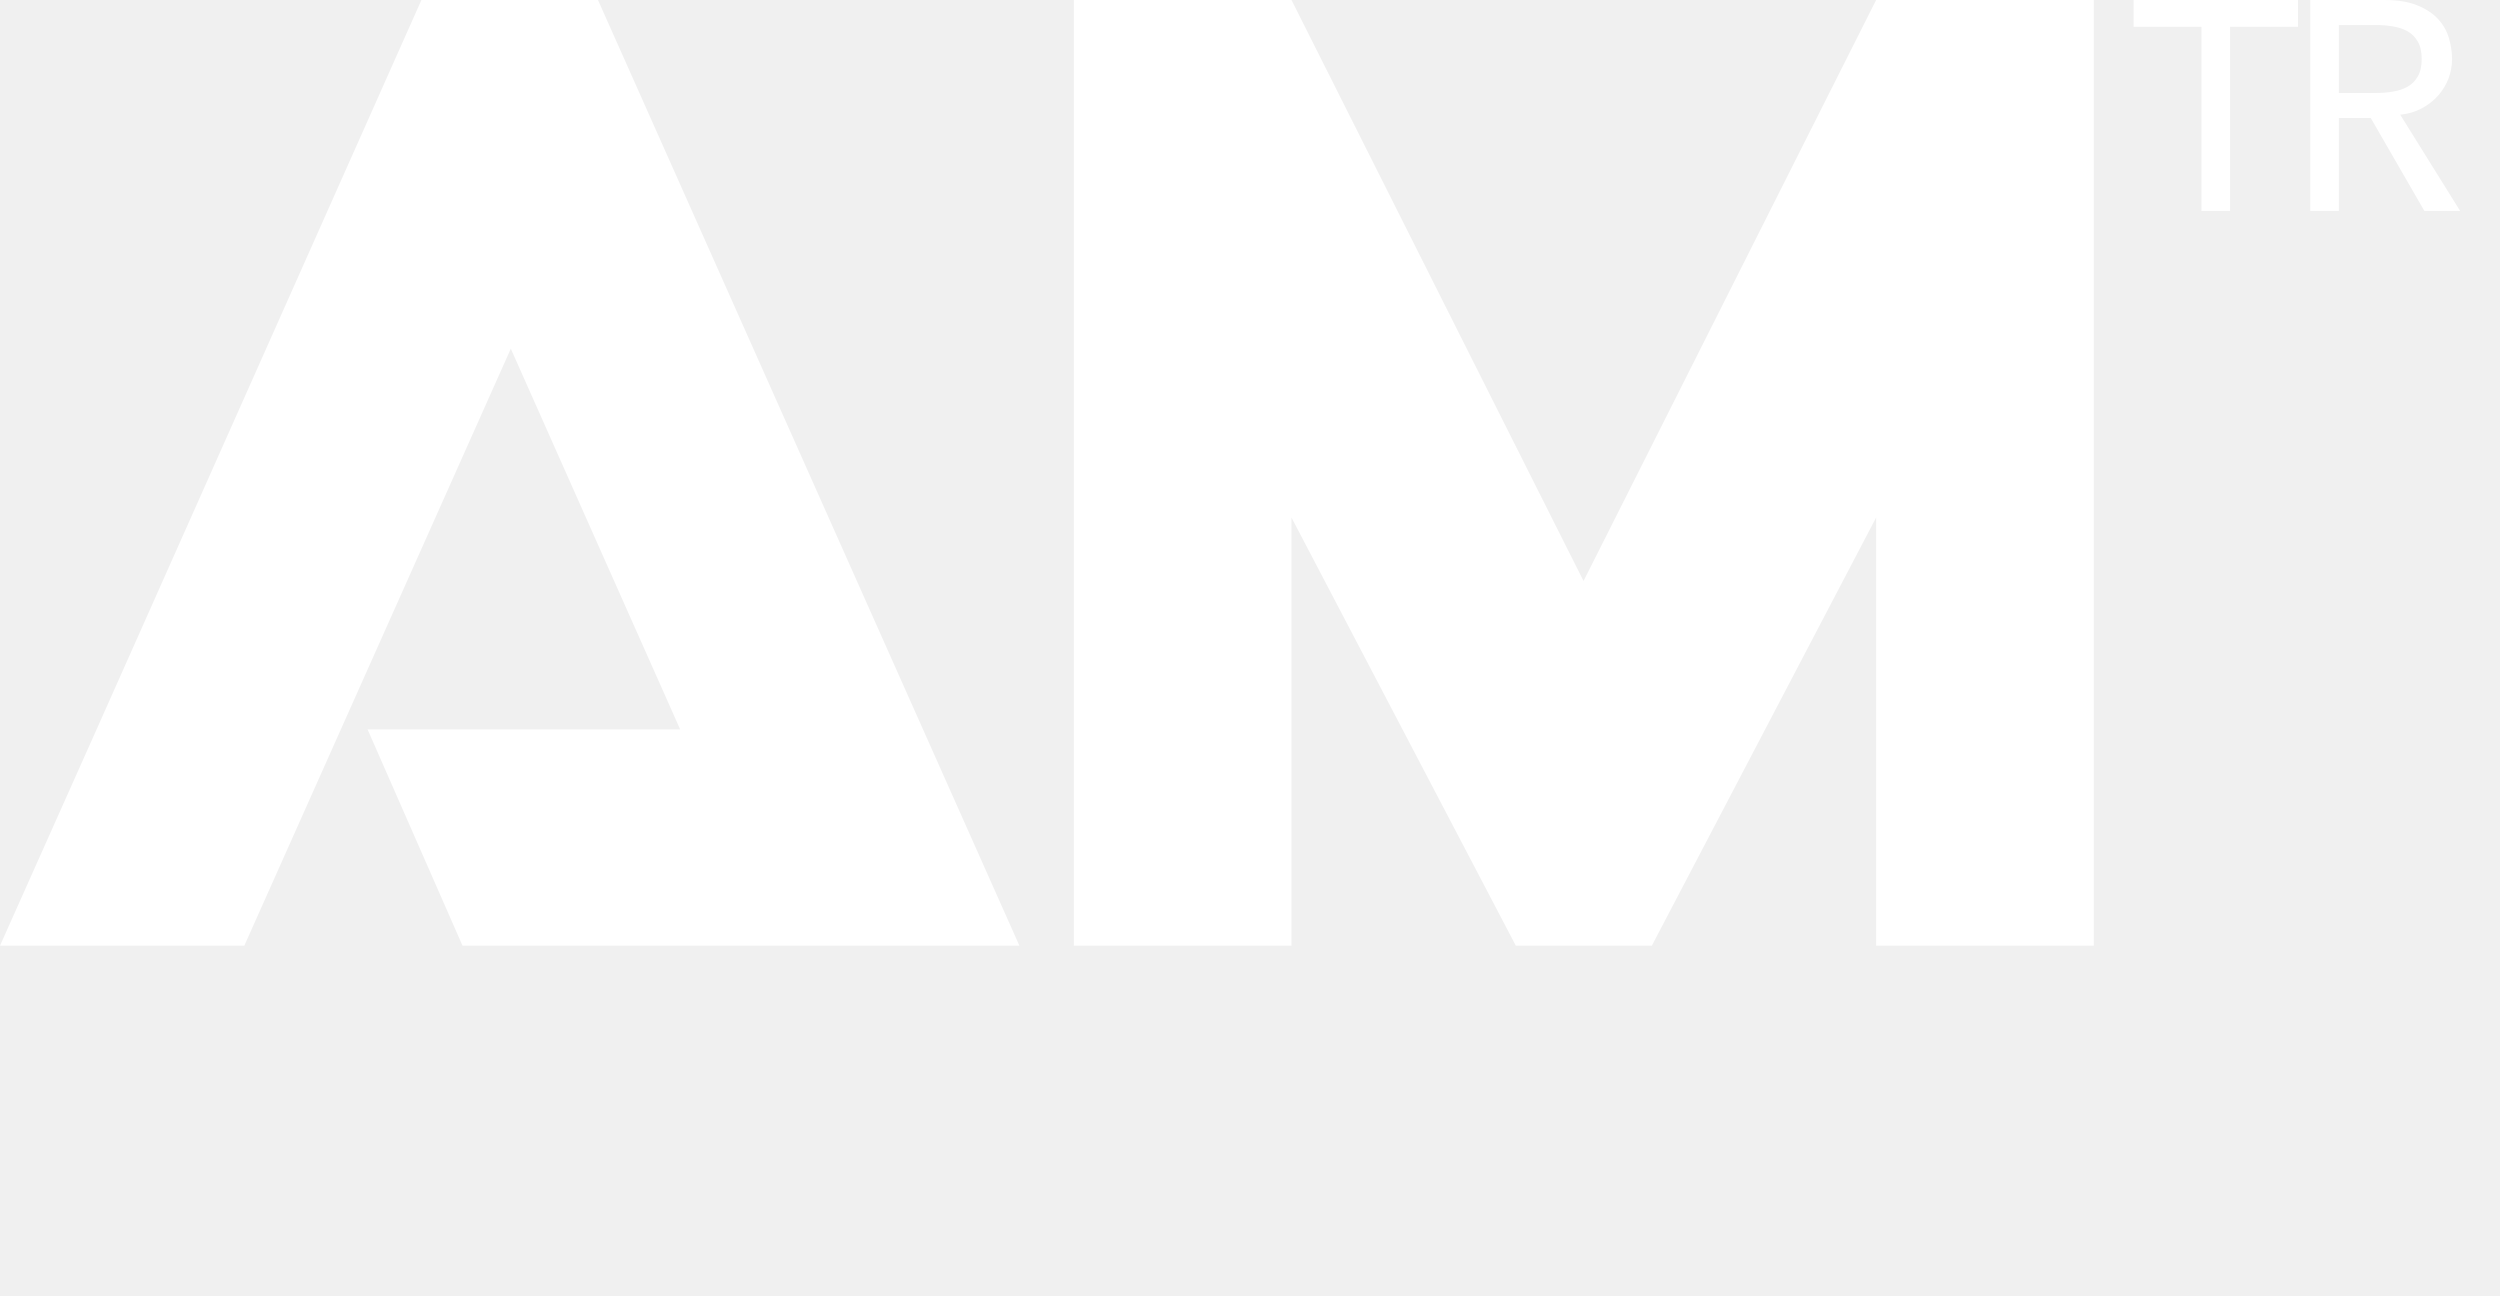
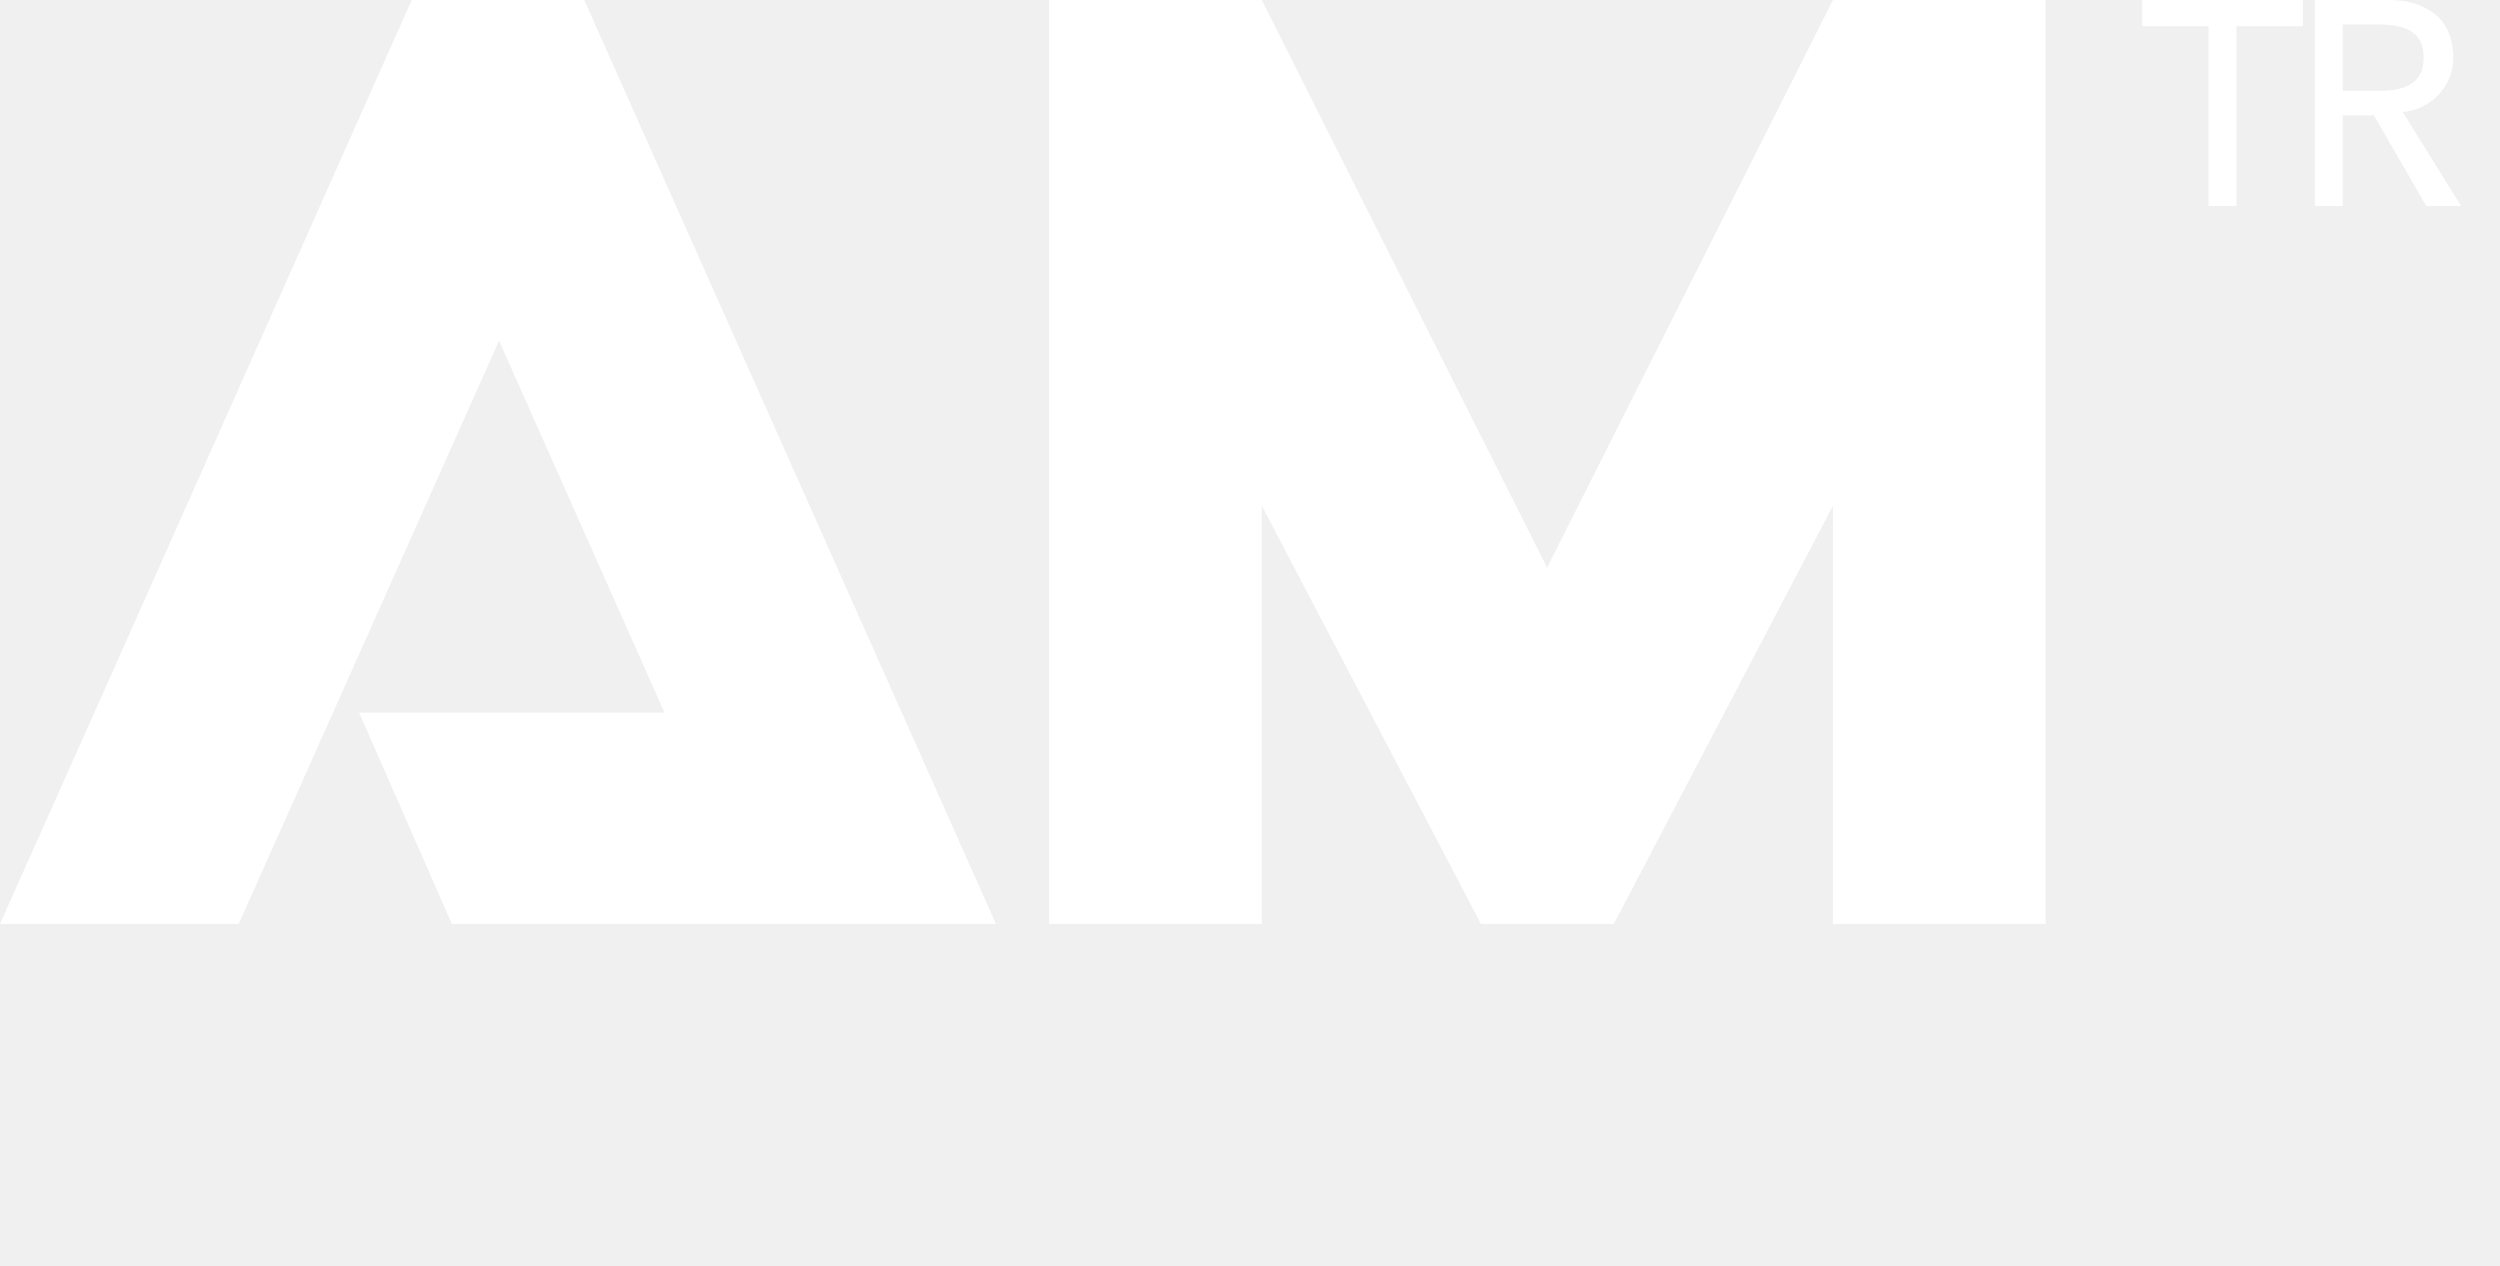
- <svg xmlns="http://www.w3.org/2000/svg" viewBox="0 0 84.91 44" fill="#fff">
+ <svg xmlns="http://www.w3.org/2000/svg" viewBox="0 0 86.91 44" fill="#fff">
  <path d="M3.281 24.773L14.313 0H20.31L34.623 32.119H15.709L12.484 24.773H23.101L17.349 11.843L8.298 32.119H0" />
  <path d="M71.114 32.119H63.721V17.578L56.103 32.119H51.483L43.864 17.578V32.119H36.472V0H43.864L53.783 19.733L63.721 0H71.114V32.119Z" />
-   <path transform="translate(29.1787 -37.589) scale(0.19458)" d="M234.31 197.86H222.46V193.18H251.16V197.86H239.3V230H234.31Z " />
-   <path transform="translate(60.3543 -37.589) scale(0.19458)" d="M93.08 193.18H106.03Q109.56 193.18 111.85 194.15Q114.14 195.11 115.47 196.59Q116.79 198.07 117.31 199.92Q117.83 201.76 117.83 203.48Q117.83 205.25 117.21 206.89Q116.58 208.52 115.41 209.85Q114.24 211.18 112.55 212.09Q110.86 213 108.78 213.2L119.24 230H113L103.64 213.78H98.07V230H93.08Z M98.07 209.41H104.62Q106.08 209.41 107.51 209.17Q108.94 208.94 110.06 208.32Q111.18 207.69 111.85 206.52Q112.53 205.35 112.53 203.48Q112.53 201.61 111.85 200.44Q111.18 199.27 110.06 198.64Q108.94 198.02 107.51 197.79Q106.08 197.55 104.62 197.55H98.07Z " />
+   <path transform="translate(31.1848 -37.589) scale(0.19458)" d="M234.31 197.86H222.46V193.18H251.16V197.86H239.3V230H234.31Z " />
+   <path transform="translate(62.3604 -37.589) scale(0.19458)" d="M93.08 193.18H106.03Q109.56 193.18 111.85 194.15Q114.14 195.11 115.47 196.59Q116.79 198.07 117.31 199.92Q117.83 201.76 117.83 203.48Q117.83 205.25 117.21 206.89Q116.58 208.52 115.41 209.85Q114.24 211.18 112.55 212.09Q110.86 213 108.78 213.2L119.24 230H113L103.64 213.78H98.07V230H93.08Z M98.07 209.41H104.62Q106.08 209.41 107.51 209.17Q108.94 208.94 110.06 208.32Q111.18 207.69 111.85 206.52Q112.53 205.35 112.53 203.48Q112.53 201.61 111.85 200.44Q111.18 199.27 110.06 198.64Q108.94 198.02 107.51 197.79Q106.08 197.55 104.62 197.55H98.07Z " />
</svg>
